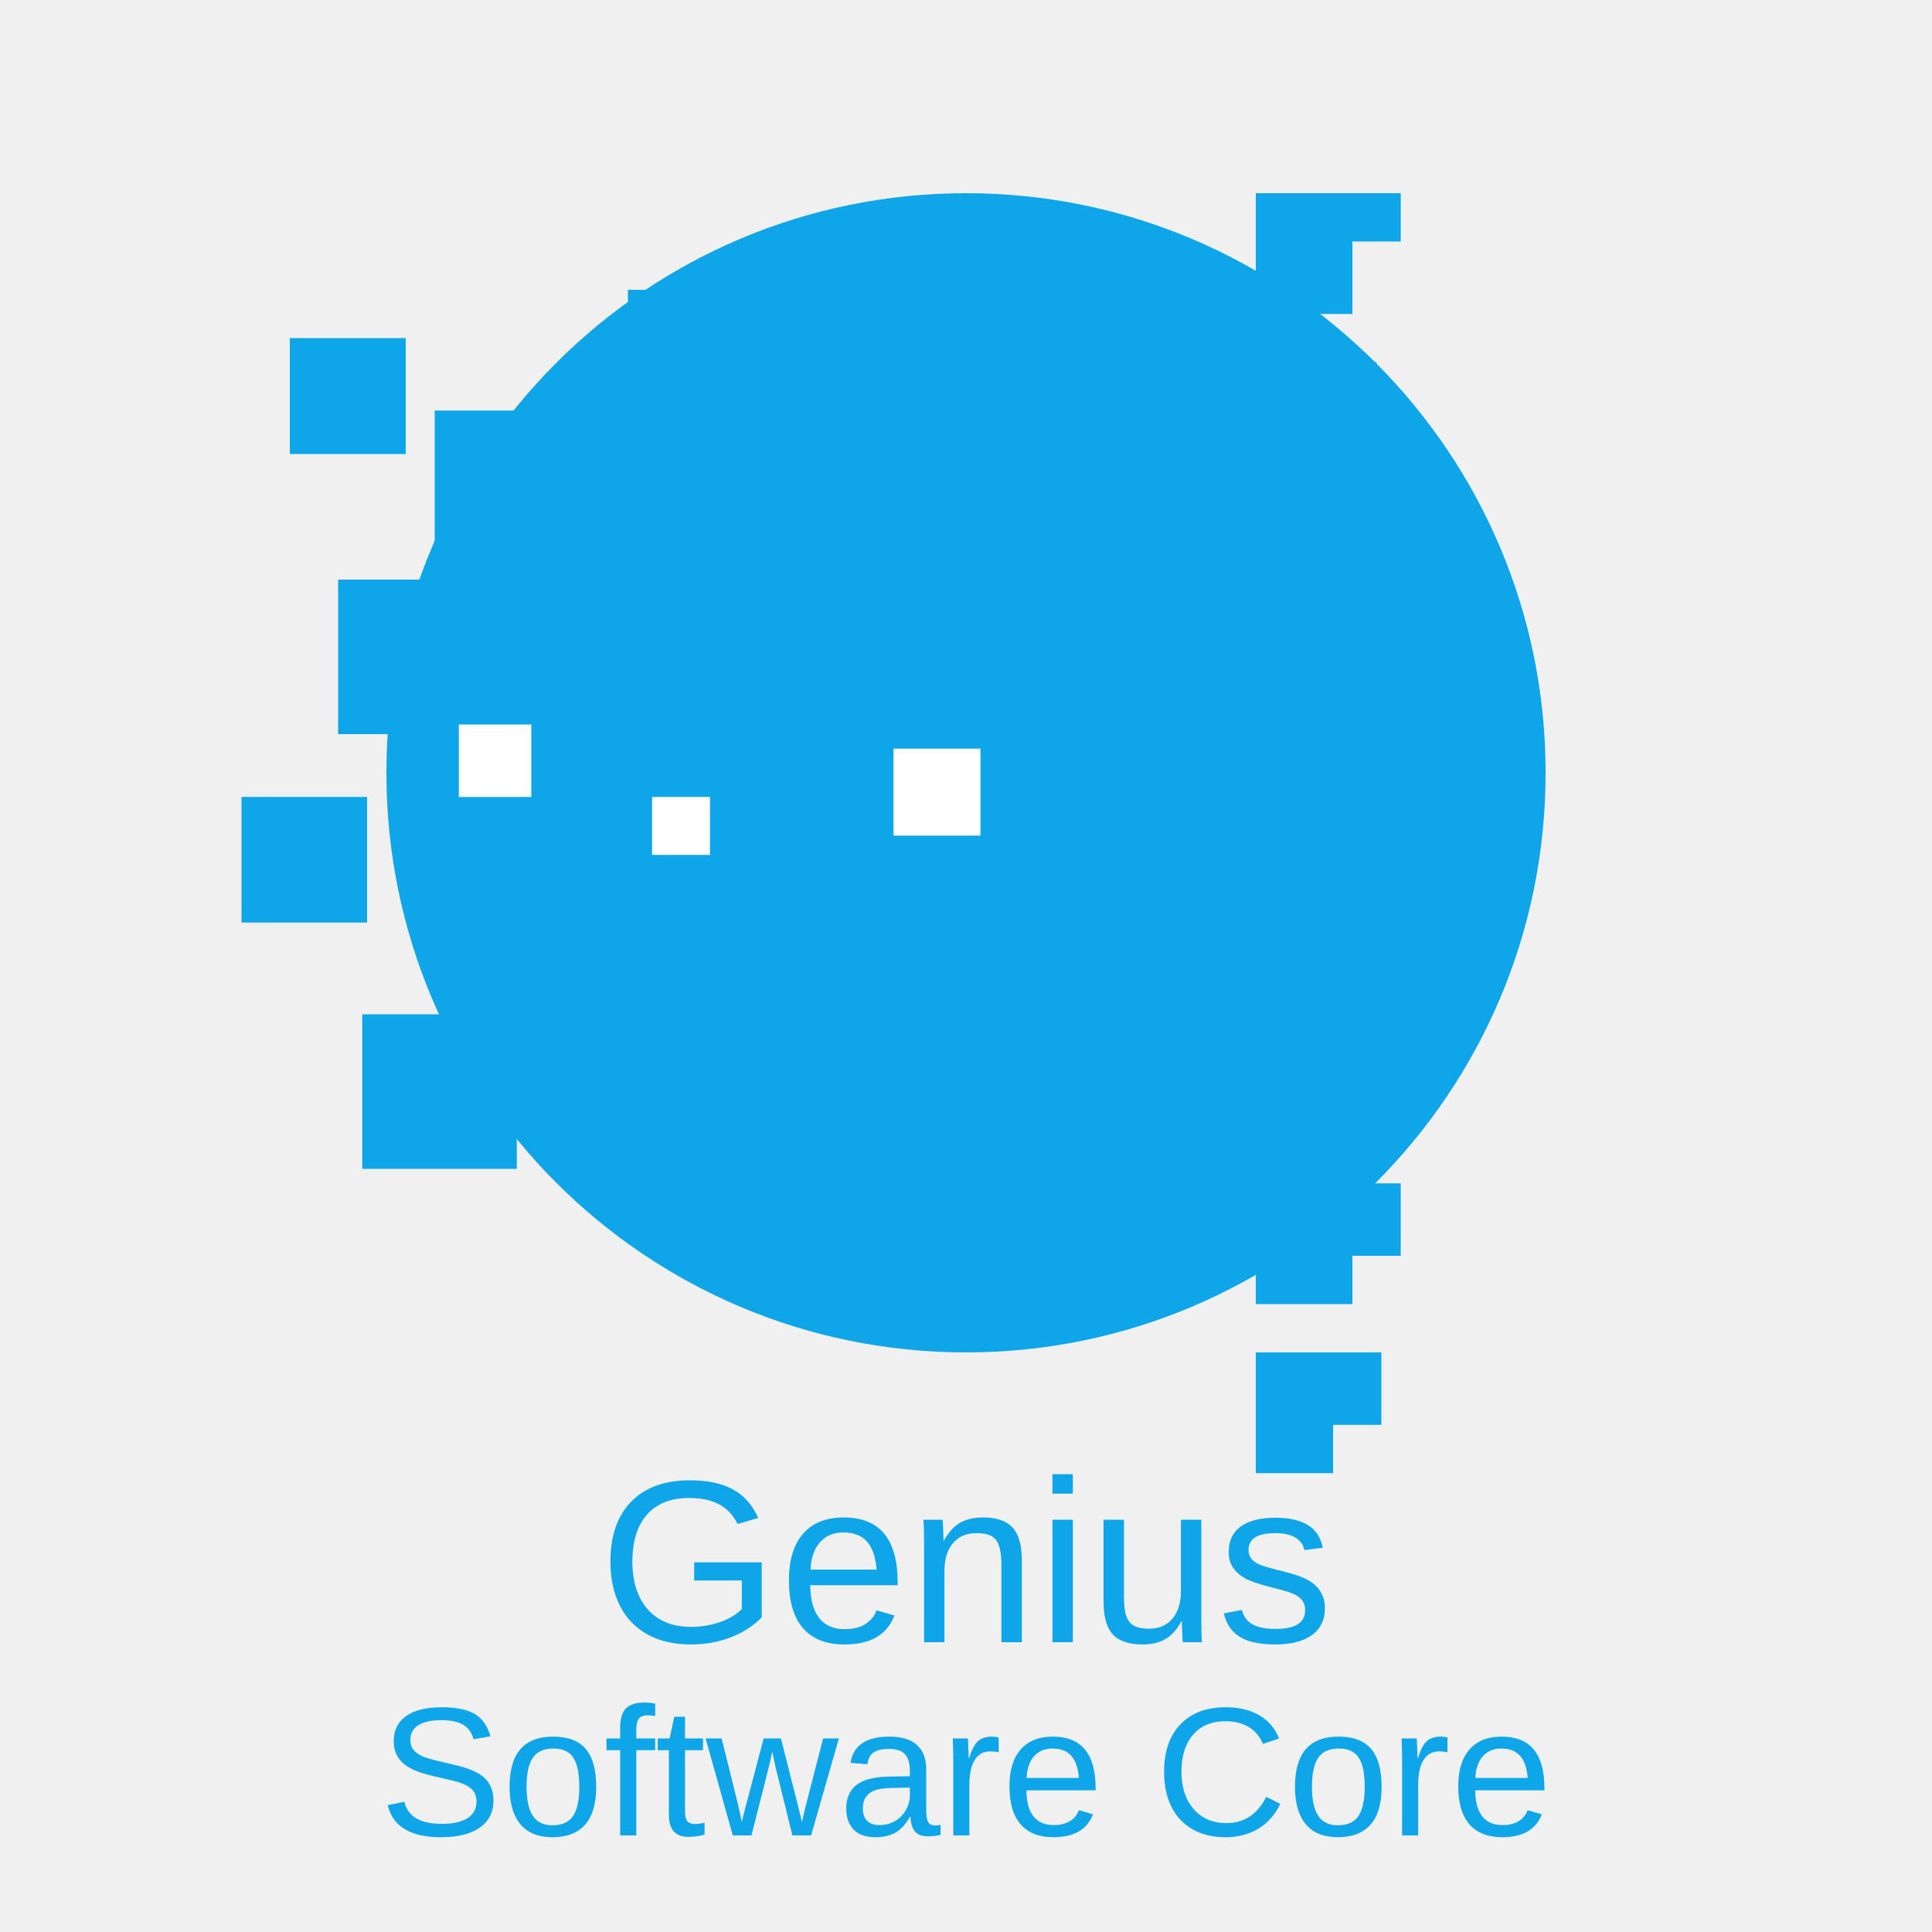
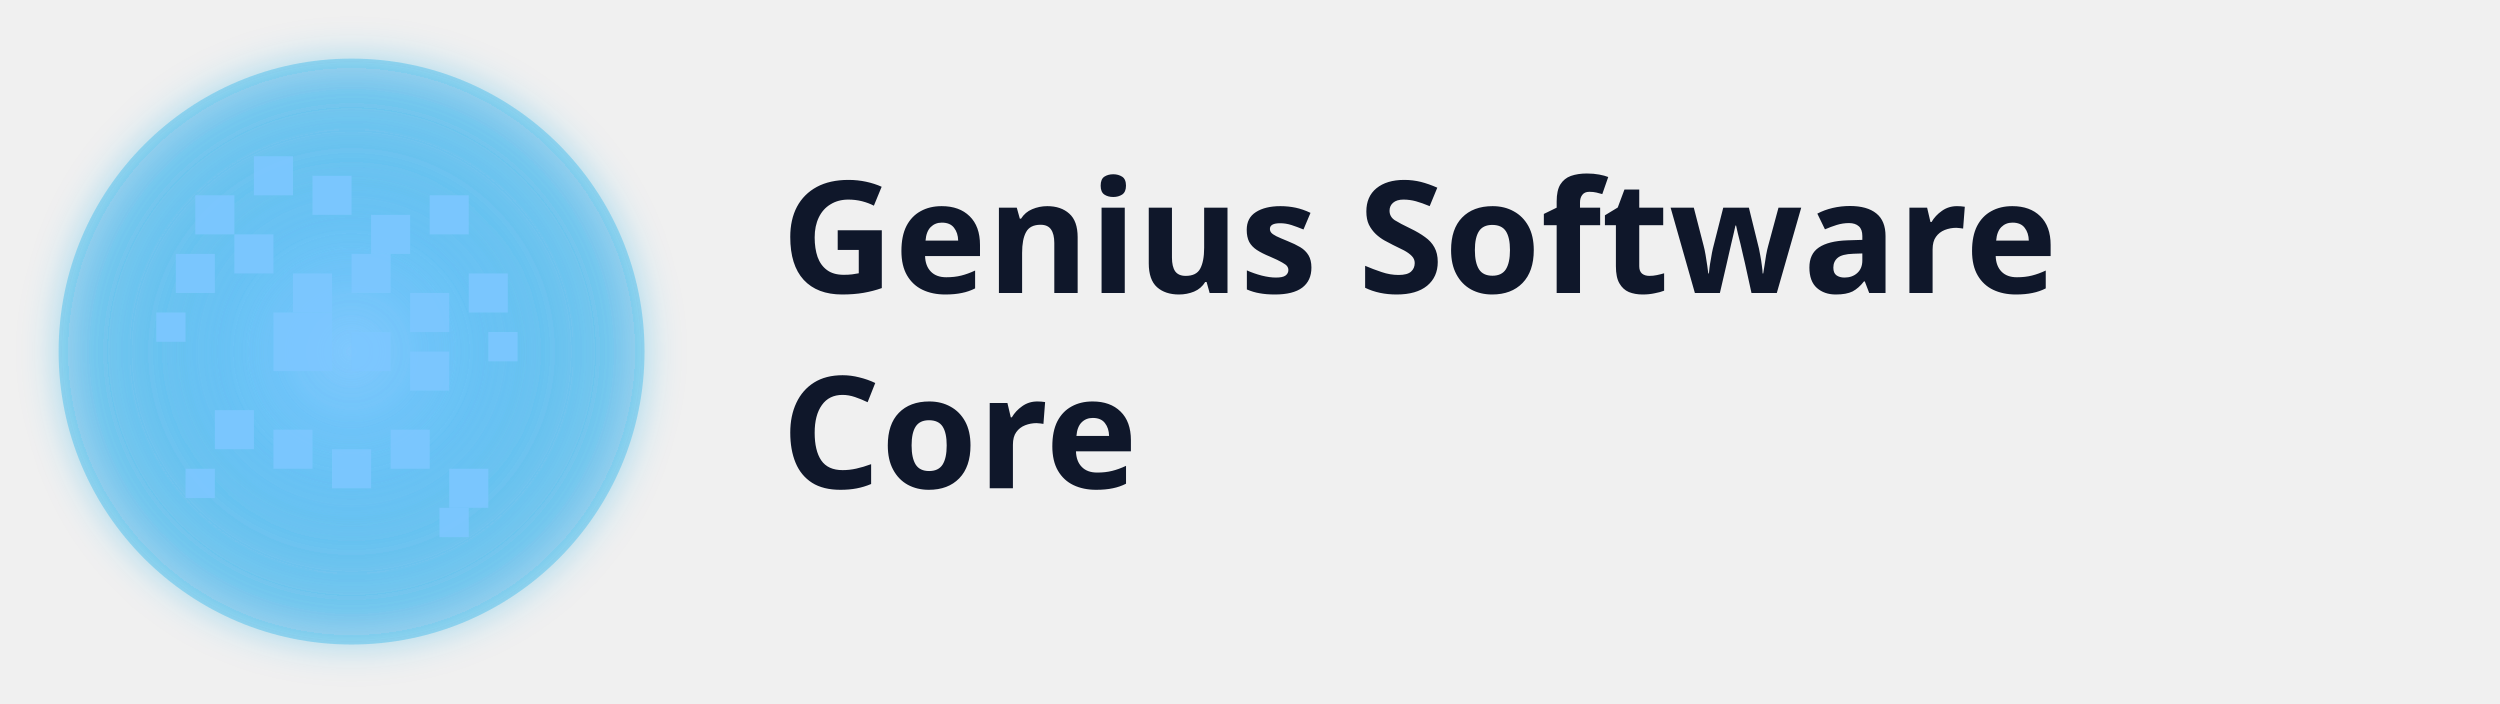
- <svg xmlns="http://www.w3.org/2000/svg" width="400" height="400" viewBox="0 0 400 400" fill="none">
-   <circle cx="200" cy="160" r="120" fill="#0EA5E9" />
-   <rect x="60" y="70" width="24" height="24" fill="#0EA5E9" />
-   <rect x="90" y="85" width="28" height="28" fill="#0EA5E9" />
-   <rect x="130" y="60" width="20" height="20" fill="#0EA5E9" />
-   <rect x="160" y="80" width="26" height="26" fill="#0EA5E9" />
-   <rect x="200" y="70" width="24" height="24" fill="#0EA5E9" />
-   <rect x="230" y="90" width="18" height="18" fill="#0EA5E9" />
-   <rect x="70" y="120" width="32" height="32" fill="#0EA5E9" />
-   <rect x="110" y="110" width="20" height="20" fill="#0EA5E9" />
-   <rect x="140" y="130" width="24" height="24" fill="#0EA5E9" />
-   <rect x="170" y="115" width="28" height="28" fill="#0EA5E9" />
-   <rect x="210" y="125" width="22" height="22" fill="#0EA5E9" />
-   <rect x="50" y="165" width="26" height="26" fill="#0EA5E9" />
-   <rect x="90" y="175" width="24" height="24" fill="#0EA5E9" />
-   <rect x="120" y="185" width="36" height="36" fill="#0EA5E9" />
-   <rect x="165" y="180" width="30" height="30" fill="#0EA5E9" />
-   <rect x="205" y="170" width="26" height="26" fill="#0EA5E9" />
-   <rect x="75" y="210" width="32" height="32" fill="#0EA5E9" />
-   <rect x="125" y="225" width="24" height="24" fill="#0EA5E9" />
-   <rect x="165" y="220" width="26" height="26" fill="#0EA5E9" />
-   <rect x="95" y="150" width="15" height="15" fill="white" />
-   <rect x="185" y="155" width="18" height="18" fill="white" />
-   <rect x="135" y="165" width="12" height="12" fill="white" />
-   <path d="M260 40 L290 40 L290 50 L280 50 L280 65 L260 65 Z" fill="#0EA5E9" />
-   <path d="M260 75 L285 75 L285 85 L275 85 L275 95 L260 95 Z" fill="#0EA5E9" />
-   <path d="M260 105 L290 105 L290 120 L270 120 L270 130 L260 130 Z" fill="#0EA5E9" />
-   <path d="M260 140 L286 140 L286 155 L276 155 L276 165 L260 165 Z" fill="#0EA5E9" />
-   <path d="M260 175 L290 175 L290 190 L280 190 L280 200 L260 200 Z" fill="#0EA5E9" />
-   <path d="M260 210 L285 210 L285 225 L270 225 L270 235 L260 235 Z" fill="#0EA5E9" />
-   <path d="M260 245 L290 245 L290 260 L280 260 L280 270 L260 270 Z" fill="#0EA5E9" />
-   <path d="M260 280 L286 280 L286 295 L276 295 L276 305 L260 305 Z" fill="#0EA5E9" />
-   <text x="200" y="340" text-anchor="middle" fill="#0EA5E9" font-family="Arial, sans-serif" font-size="48" font-weight="300">Genius</text>
-   <text x="200" y="380" text-anchor="middle" fill="#0EA5E9" font-family="Arial, sans-serif" font-size="38" font-weight="300">Software Core</text>
+ <svg xmlns="http://www.w3.org/2000/svg" width="256" height="72" viewBox="0 0 256 72" fill="none">
+   <defs>
+     <radialGradient id="bgGradient" cx="0.5" cy="0.5" r="0.5">
+       <stop offset="0%" stop-color="#7CC7FF" stop-opacity="0.8" />
+       <stop offset="100%" stop-color="#0EA5E9" stop-opacity="0.3" />
+     </radialGradient>
+     <filter id="glow">
+       <feGaussianBlur stdDeviation="2" result="coloredBlur" />
+       <feMerge>
+         <feMergeNode in="coloredBlur" />
+         <feMergeNode in="SourceGraphic" />
+       </feMerge>
+     </filter>
+   </defs>
+   <circle cx="36" cy="36" r="30" fill="url(#bgGradient)" filter="url(#glow)" />
+   <g fill="#7CC7FF" opacity="0.9">
+     <rect x="20" y="20" width="4" height="4" />
+     <rect x="26" y="16" width="4" height="4" />
+     <rect x="32" y="18" width="4" height="4" />
+     <rect x="38" y="22" width="4" height="4" />
+     <rect x="44" y="20" width="4" height="4" />
+     <rect x="18" y="26" width="4" height="4" />
+     <rect x="24" y="24" width="4" height="4" />
+     <rect x="30" y="28" width="4" height="4" />
+     <rect x="36" y="26" width="4" height="4" />
+     <rect x="42" y="30" width="4" height="4" />
+     <rect x="48" y="28" width="4" height="4" />
+     <rect x="28" y="32" width="6" height="6" />
+     <rect x="36" y="34" width="4" height="4" />
+     <rect x="42" y="36" width="4" height="4" />
+     <rect x="22" y="42" width="4" height="4" />
+     <rect x="28" y="44" width="4" height="4" />
+     <rect x="34" y="46" width="4" height="4" />
+     <rect x="40" y="44" width="4" height="4" />
+     <rect x="46" y="48" width="4" height="4" />
+     <rect x="16" y="32" width="3" height="3" />
+     <rect x="50" y="34" width="3" height="3" />
+     <rect x="19" y="48" width="3" height="3" />
+     <rect x="45" y="52" width="3" height="3" />
+   </g>
+   <text x="80" y="30" font-family="Cairo, sans-serif" font-size="16" font-weight="600" fill="#0F172A">
+     Genius Software
+   </text>
+   <text x="80" y="50" font-family="Cairo, sans-serif" font-size="16" font-weight="600" fill="#0F172A">
+     Core
+   </text>
</svg>
